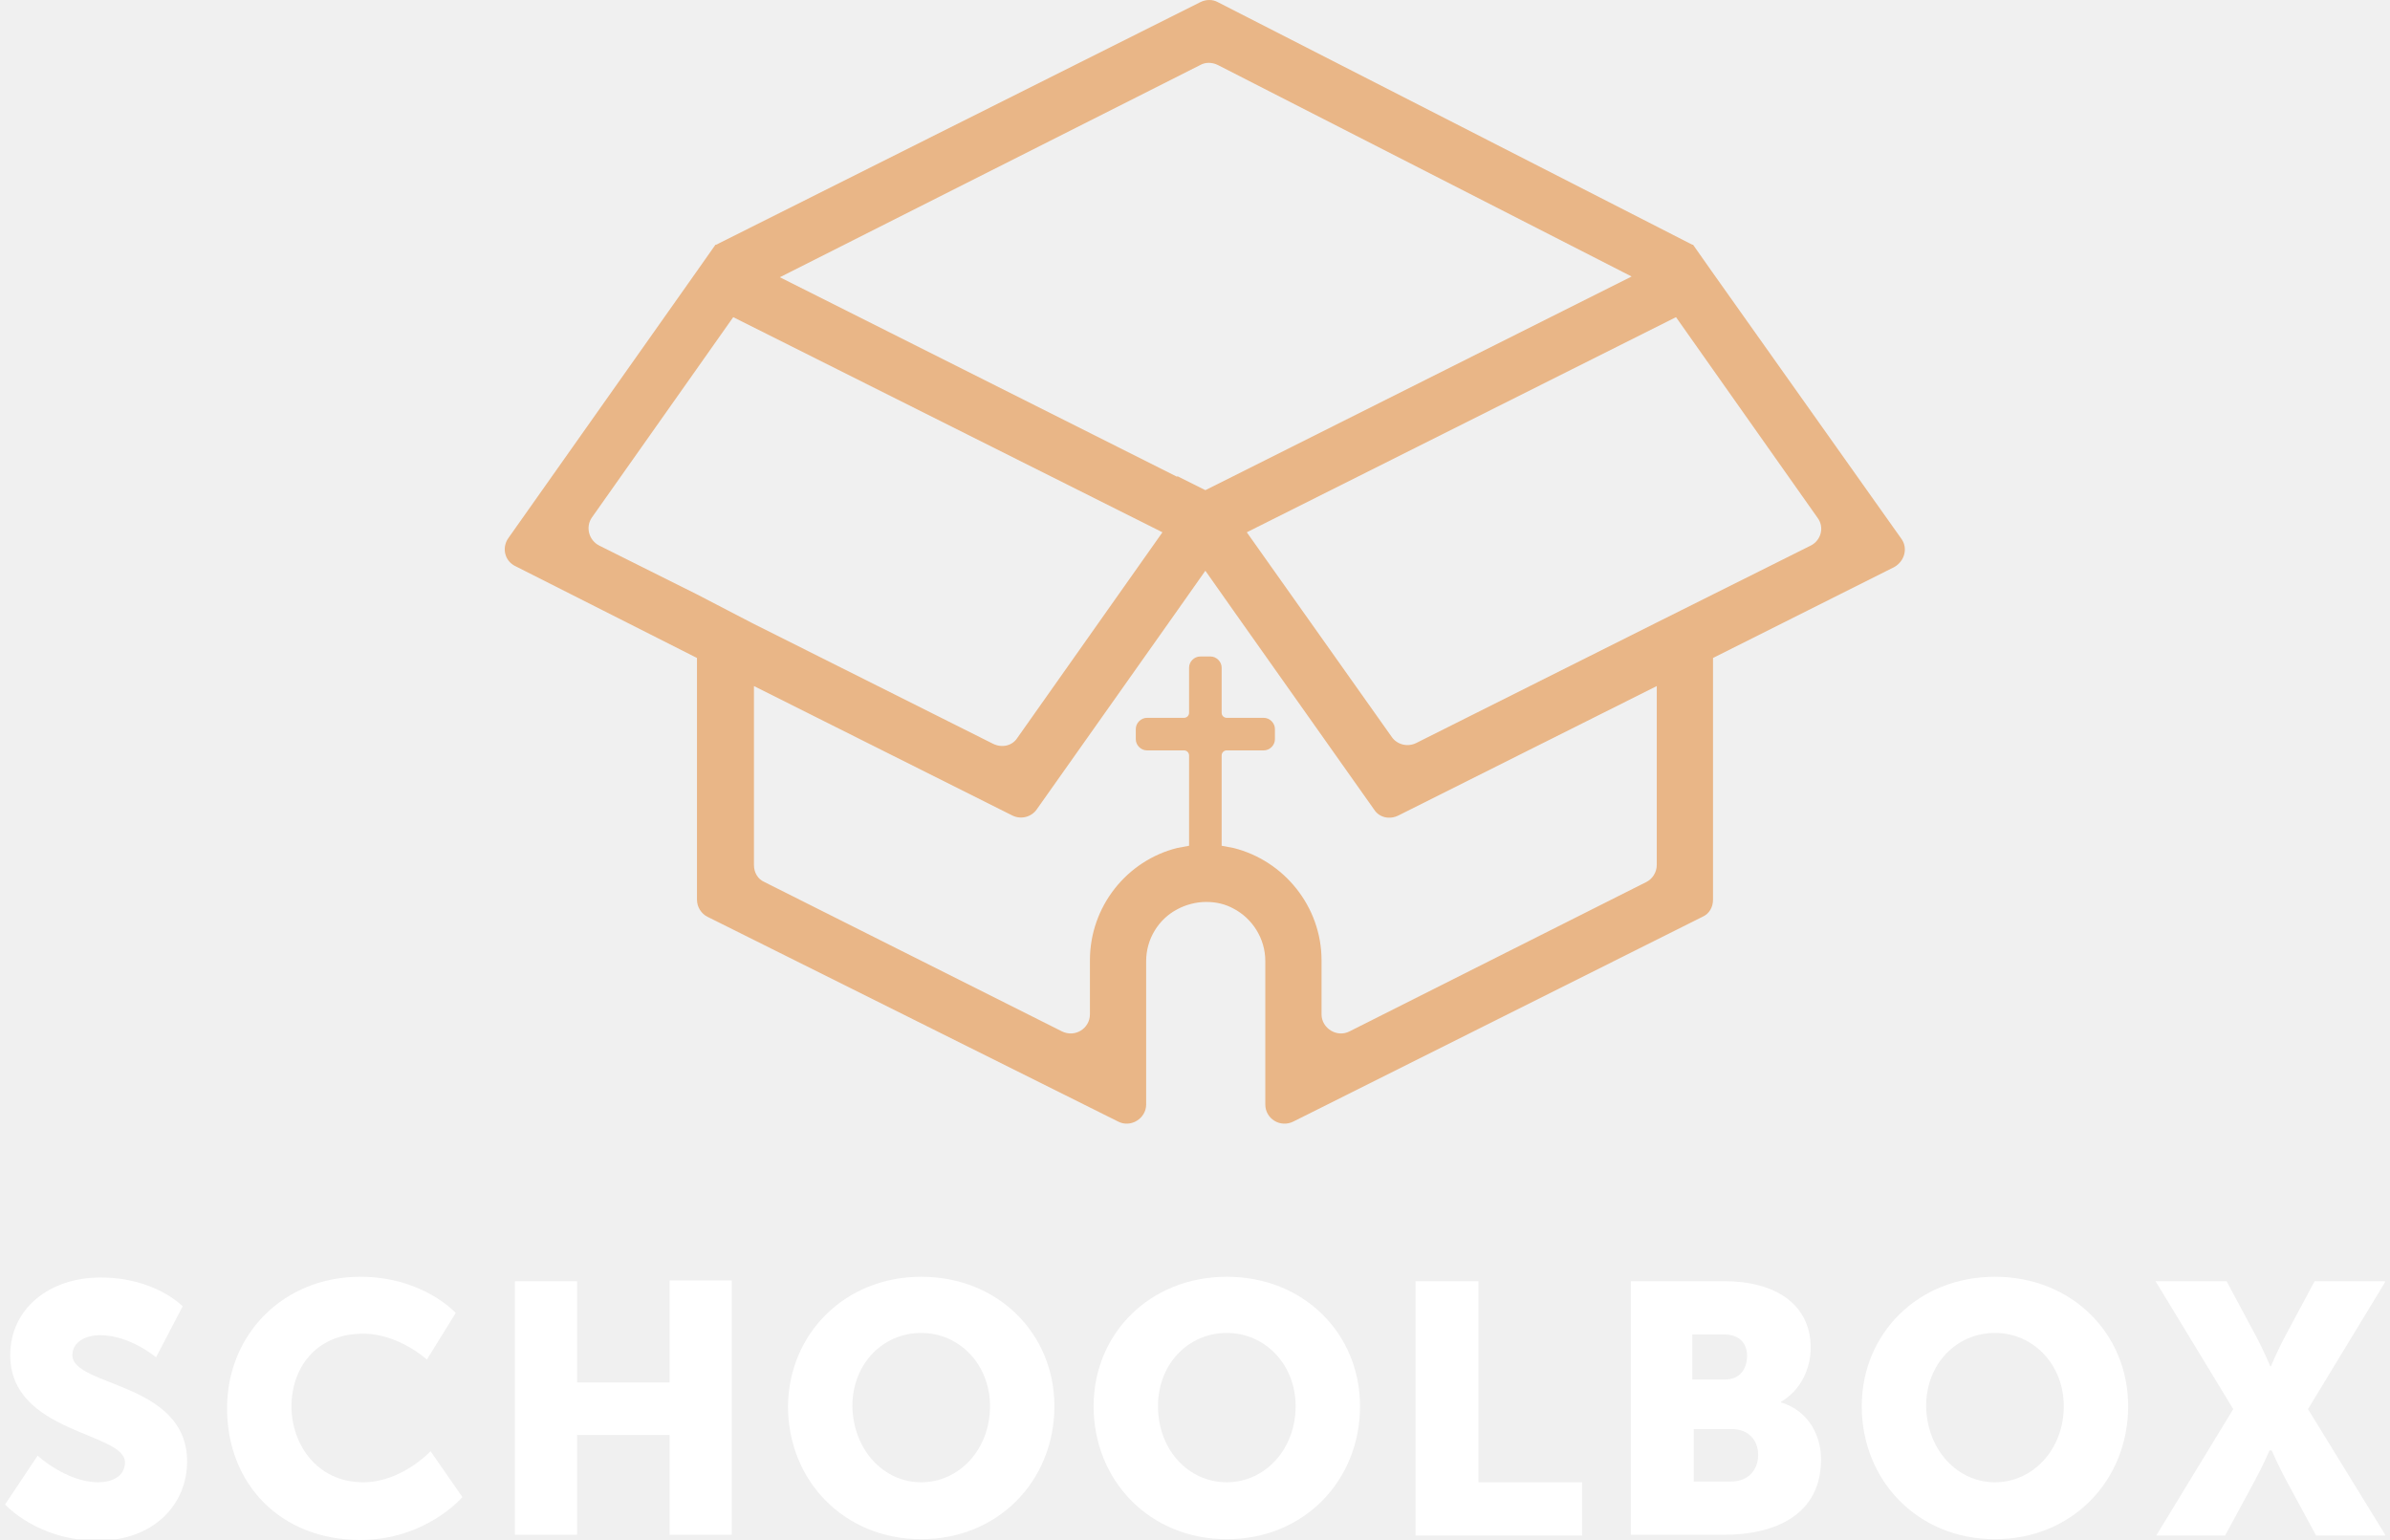
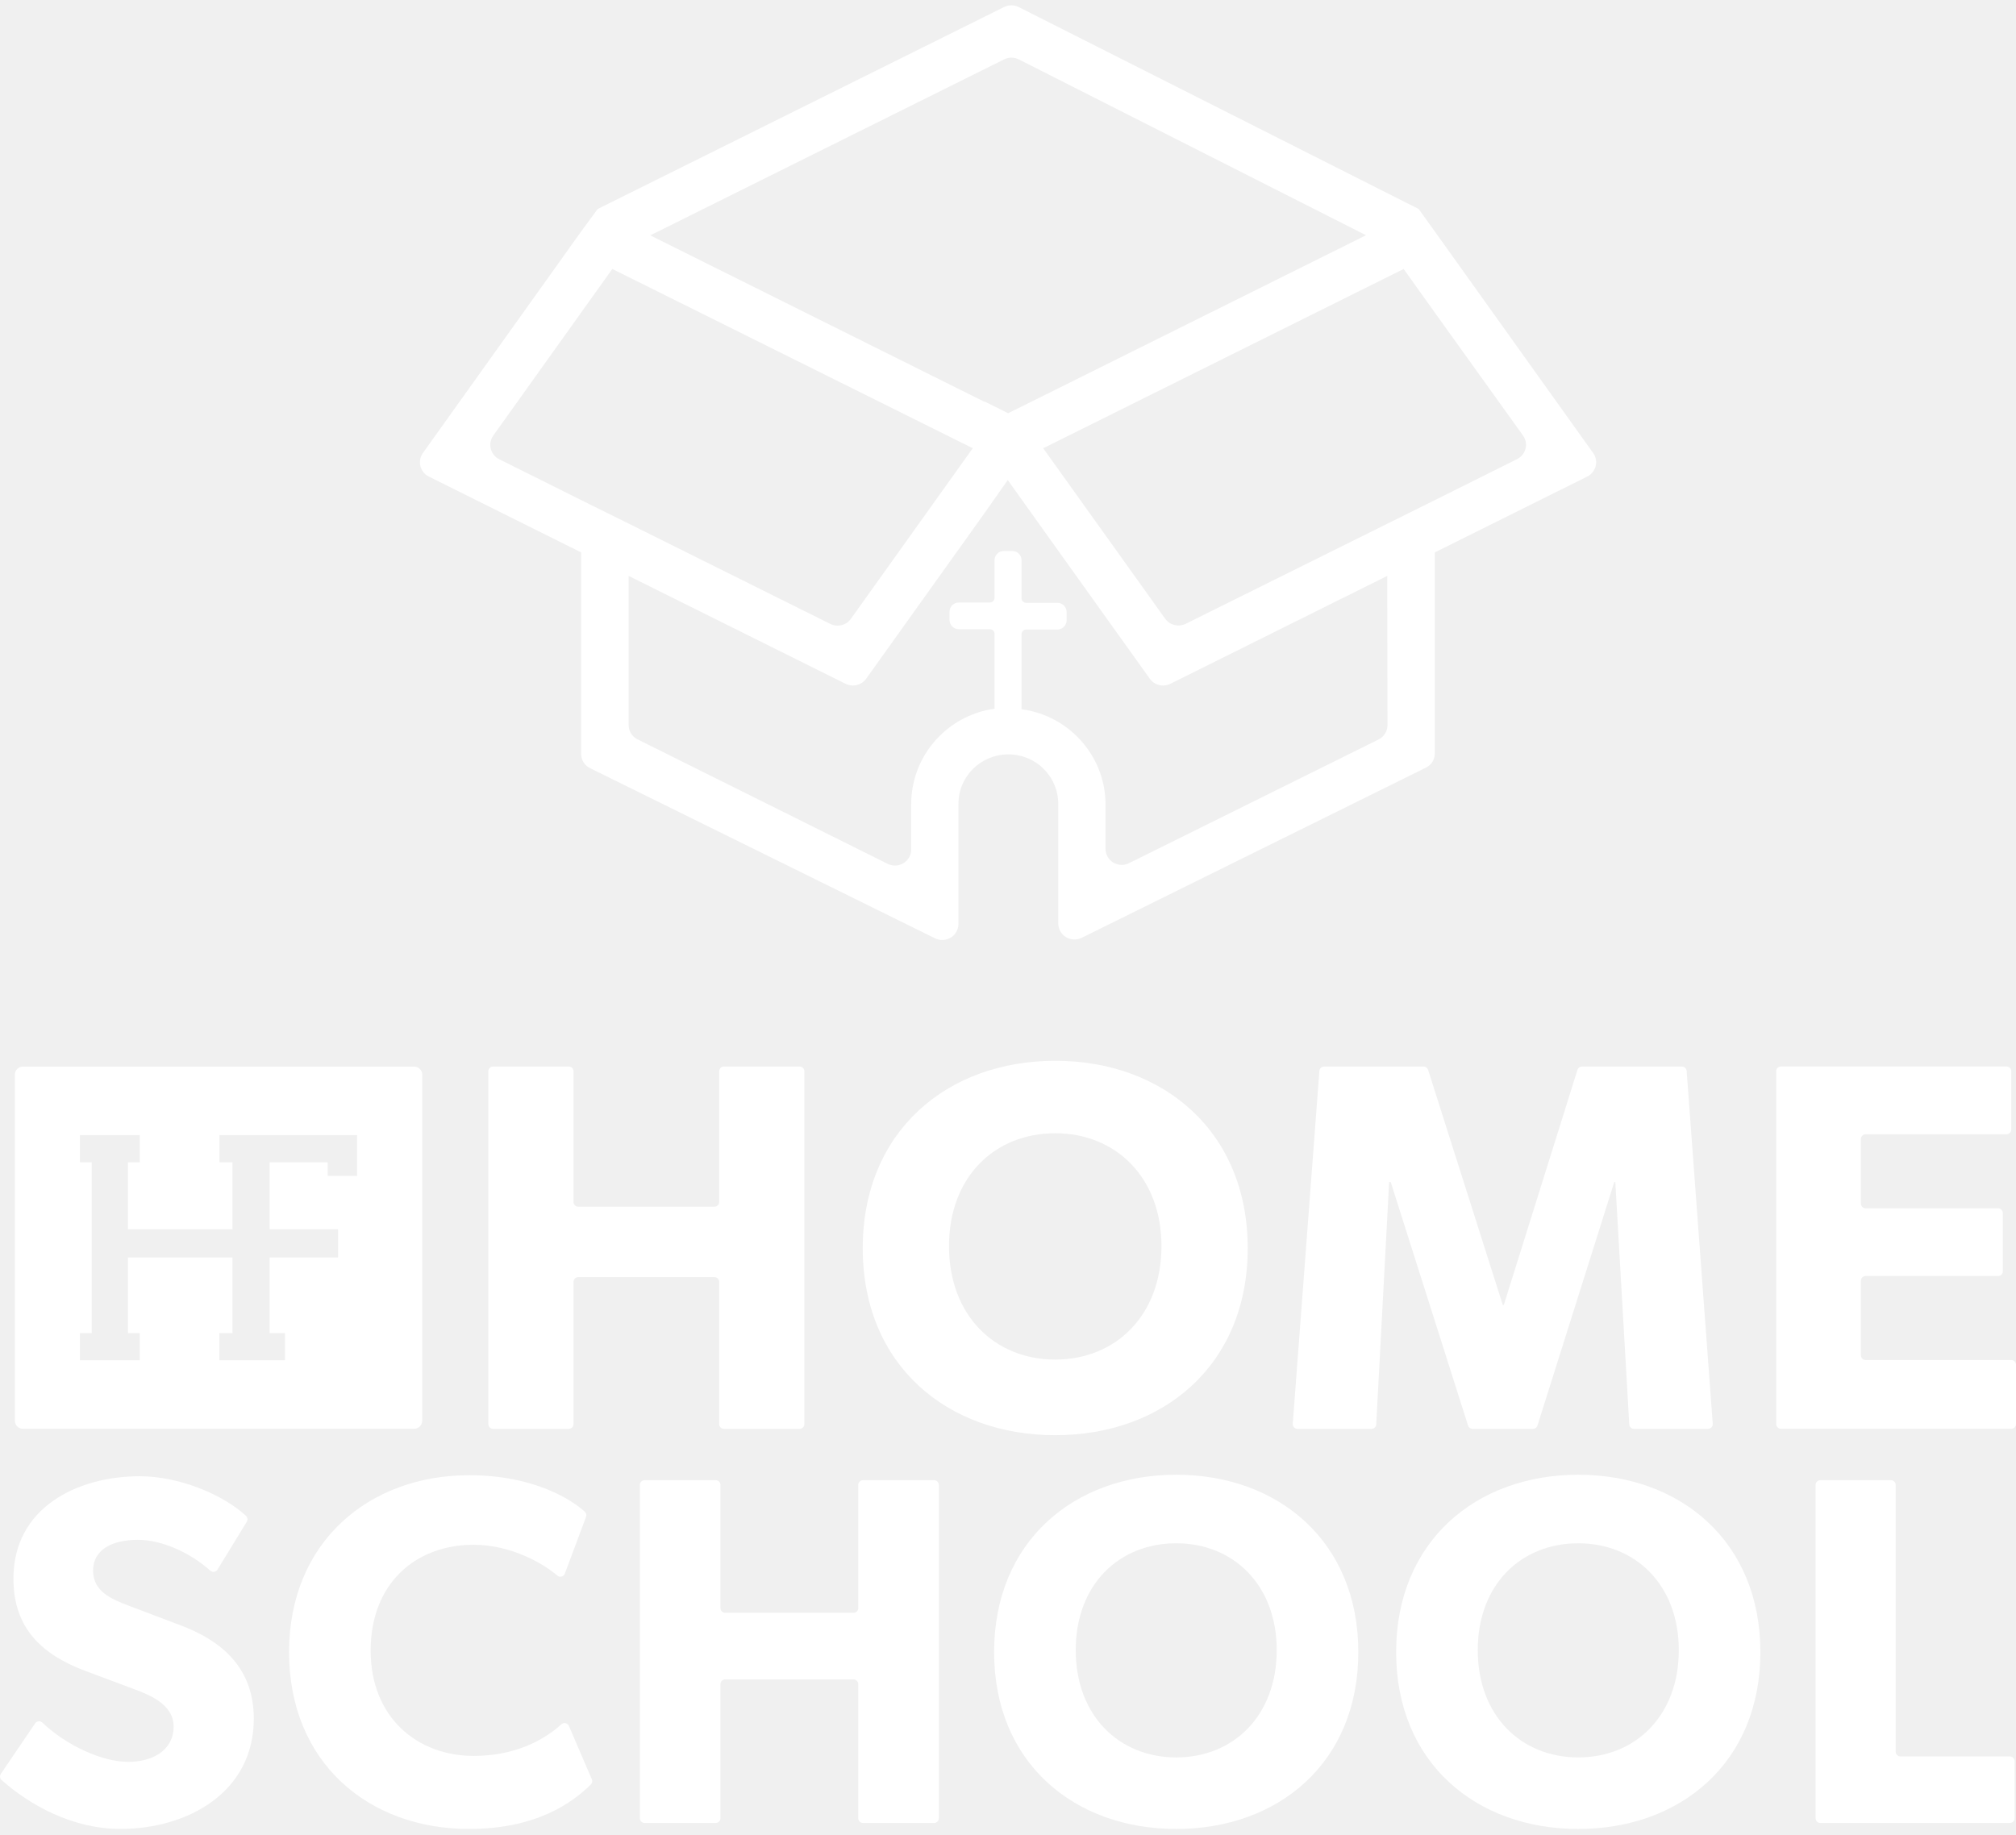
- <svg xmlns="http://www.w3.org/2000/svg" width="236" height="152" viewBox="0 0 236 152" fill="none">
-   <g clip-path="url(#clip0_7_273)">
-     <path d="M3.715 143.75C3.715 143.75 6.565 146.378 9.707 146.378C10.949 146.378 12.338 145.867 12.338 144.407C12.338 141.414 1.012 141.56 1.012 133.821C1.012 129.222 4.884 126.156 9.926 126.156C15.334 126.156 18.037 129.003 18.037 129.003L15.407 134.04C15.407 134.04 12.849 131.85 9.853 131.85C8.611 131.85 7.15 132.434 7.15 133.821C7.15 136.961 18.476 136.449 18.476 144.334C18.476 148.496 15.261 152.146 9.634 152.146C3.715 152.146 0.5 148.569 0.5 148.569L3.715 143.75Z" fill="white" />
-     <path d="M35.575 126.083C41.786 126.083 45.001 129.66 45.001 129.66L42.151 134.259C42.151 134.259 39.374 131.704 35.867 131.704C31.044 131.704 28.779 135.281 28.779 138.859C28.779 142.582 31.263 146.378 35.867 146.378C39.667 146.378 42.517 143.312 42.517 143.312L45.659 147.839C45.659 147.839 42.078 152.073 35.575 152.073C27.683 152.073 22.422 146.524 22.422 139.078C22.422 131.704 28.048 126.083 35.575 126.083Z" fill="white" />
-     <path d="M50.847 126.521H56.985V136.522H66.119V126.448H72.257V151.562H66.119V141.706H56.985V151.562H50.847V126.521Z" fill="white" />
-     <path d="M90.963 126.083C98.563 126.083 104.116 131.704 104.116 138.859C104.116 146.232 98.563 152 90.963 152C83.364 152 77.81 146.232 77.81 138.859C77.883 131.704 83.437 126.083 90.963 126.083ZM90.963 146.378C94.69 146.378 97.759 143.166 97.759 138.859C97.759 134.77 94.763 131.631 90.963 131.631C87.163 131.631 84.168 134.697 84.168 138.859C84.241 143.166 87.237 146.378 90.963 146.378Z" fill="white" />
-     <path d="M121.142 126.083C128.742 126.083 134.295 131.704 134.295 138.859C134.295 146.232 128.742 152 121.142 152C113.543 152 107.989 146.232 107.989 138.859C107.989 131.704 113.543 126.083 121.142 126.083ZM121.142 146.378C124.869 146.378 127.938 143.166 127.938 138.859C127.938 134.77 124.942 131.631 121.142 131.631C117.342 131.631 114.346 134.697 114.346 138.859C114.346 143.166 117.342 146.378 121.142 146.378Z" fill="white" />
-     <path d="M139.849 126.521H145.987V146.378H156.217V151.635H139.776V126.521H139.849Z" fill="white" />
-     <path d="M161.039 126.521H170.247C175.289 126.521 178.796 128.784 178.796 133.091C178.796 135.208 177.773 137.326 175.873 138.421V138.494C178.723 139.37 179.819 141.925 179.819 144.115C179.819 149.591 175.289 151.562 170.247 151.562H161.039V126.521ZM170.32 136.23C171.854 136.23 172.512 135.135 172.512 133.894C172.512 132.726 171.854 131.777 170.173 131.777H167.104V136.23H170.32ZM170.904 146.305C172.731 146.305 173.608 145.064 173.608 143.677C173.608 142.29 172.731 141.122 170.977 141.122H167.251V146.305H170.904Z" fill="white" />
-     <path d="M196.991 126.083C204.59 126.083 210.144 131.704 210.144 138.859C210.144 146.232 204.59 152 196.991 152C189.391 152 183.838 146.232 183.838 138.859C183.838 131.704 189.391 126.083 196.991 126.083ZM196.991 146.378C200.718 146.378 203.787 143.166 203.787 138.859C203.787 134.77 200.791 131.631 196.991 131.631C193.191 131.631 190.195 134.697 190.195 138.859C190.268 143.166 193.264 146.378 196.991 146.378Z" fill="white" />
-     <path d="M220.52 139.151L212.848 126.521H219.863L222.639 131.704C223.516 133.31 224.174 134.916 224.174 134.916H224.247C224.247 134.916 224.905 133.31 225.781 131.704L228.558 126.521H235.573L227.901 139.151L235.573 151.635H228.704L225.854 146.378C224.978 144.772 224.32 143.239 224.32 143.239H224.101C224.101 143.239 223.443 144.772 222.566 146.378L219.716 151.635H212.921L220.52 139.151Z" fill="white" />
-     <path d="M187.711 53.149L169.077 26.866L167.178 24.165H167.105L120.265 0.219C119.754 -0.073 119.096 -0.073 118.512 0.219L70.722 24.165H70.649L68.749 26.866L50.189 53.149C49.531 54.098 49.824 55.412 50.92 55.923L68.823 64.976V88.849C68.823 89.579 69.261 90.236 69.846 90.528L110.401 110.751C111.643 111.408 113.177 110.459 113.177 109.072V106.152V94.909C113.177 92.719 114.42 90.747 116.246 89.798C117.05 89.36 118.073 89.068 119.096 89.068C120.119 89.068 120.996 89.287 121.8 89.725C123.627 90.674 124.942 92.645 124.942 94.909V106.079V109.072C124.942 110.459 126.403 111.408 127.719 110.751L168.128 90.528C168.785 90.236 169.151 89.579 169.151 88.849V64.976L187.053 55.996C188.076 55.412 188.442 54.098 187.711 53.149ZM118.512 6.425C119.023 6.133 119.681 6.133 120.265 6.425L161.113 27.305L121.8 47.016L119.023 48.404L116.246 47.016V47.089L77.007 27.378L118.512 6.425ZM68.823 58.697L59.177 53.879C58.154 53.368 57.789 52.054 58.446 51.105L68.749 36.503L72.403 31.32L114.785 52.565L100.463 72.861C99.951 73.664 98.928 73.883 98.051 73.445L74.303 61.545L68.823 58.697ZM163.597 85.418C163.597 86.148 163.159 86.805 162.574 87.097L133.272 101.844C132.03 102.501 130.495 101.552 130.495 100.165V94.836C130.495 89.506 126.769 84.98 121.8 83.739C121.434 83.666 120.996 83.593 120.631 83.52V74.613C120.631 74.321 120.85 74.102 121.142 74.102H124.796C125.38 74.102 125.892 73.591 125.892 73.007V71.985C125.892 71.401 125.38 70.889 124.796 70.889H121.142C120.85 70.889 120.631 70.671 120.631 70.379V65.925C120.631 65.341 120.119 64.83 119.535 64.83H118.512C117.927 64.83 117.415 65.341 117.415 65.925V70.379C117.415 70.671 117.196 70.889 116.904 70.889H113.25C112.666 70.889 112.154 71.401 112.154 71.985V73.007C112.154 73.591 112.666 74.102 113.25 74.102H116.904C117.196 74.102 117.415 74.321 117.415 74.613V83.52C116.977 83.593 116.612 83.666 116.246 83.739C111.277 84.98 107.624 89.506 107.624 94.836V100.165C107.624 101.552 106.162 102.501 104.847 101.844L75.472 87.097C74.814 86.805 74.449 86.148 74.449 85.418V67.75L99.951 80.526C100.828 80.965 101.851 80.672 102.363 79.942L116.246 60.304L119.023 56.361L121.8 60.304L135.684 79.942C136.195 80.745 137.218 80.965 138.095 80.526L163.597 67.75V85.418ZM178.796 53.879L169.151 58.697L163.597 61.472L139.849 73.372C138.972 73.81 137.949 73.518 137.437 72.788L123.115 52.565L165.497 31.32L169.151 36.503L179.454 51.105C180.184 52.054 179.819 53.368 178.796 53.879Z" fill="#E9B687" />
+ <svg xmlns="http://www.w3.org/2000/svg" width="189" height="172" viewBox="0 0 189 172" fill="none">
+   <g clip-path="url(#clip0_1305_181)">
+     <path d="M149.357 42.477L134.517 21.709L133.006 19.602L95.505 0.663C95.071 0.445 94.56 0.445 94.126 0.663L56.025 19.602L54.481 21.709L39.648 42.477C39.166 43.152 39.324 44.086 40.007 44.572C40.069 44.613 40.139 44.654 40.206 44.687L54.481 51.796V70.666C54.474 71.245 54.797 71.776 55.322 72.03L87.653 87.981C88.398 88.357 89.314 88.055 89.688 87.32C89.799 87.103 89.854 86.863 89.854 86.619V75.404C89.839 73.699 90.772 72.129 92.28 71.31C93.659 70.56 95.32 70.546 96.715 71.269C98.247 72.073 99.204 73.644 99.211 75.363V86.573C99.204 87.407 99.88 88.089 100.722 88.094C100.964 88.094 101.196 88.039 101.412 87.936L133.673 71.985C134.198 71.733 134.522 71.2 134.514 70.62V51.798L148.796 44.69C149.549 44.321 149.851 43.421 149.48 42.676C149.446 42.609 149.403 42.539 149.362 42.477H149.357ZM94.133 5.569C94.567 5.351 95.078 5.351 95.512 5.569L128.067 22.058L96.718 37.655L94.512 38.747L92.285 37.641V37.674L60.961 22.07L94.133 5.569ZM54.481 46.892L46.799 43.059C46.047 42.683 45.752 41.776 46.13 41.033C46.164 40.971 46.2 40.911 46.241 40.849L54.481 29.313L57.406 25.219L91.196 42.029L79.77 58.028C79.336 58.636 78.521 58.84 77.844 58.505L58.921 49.09L54.481 46.892ZM130.077 67.974C130.084 68.547 129.76 69.081 129.242 69.339L105.85 80.937C105.104 81.313 104.188 81.019 103.81 80.281C103.699 80.063 103.637 79.817 103.644 79.572V75.378C103.615 71.257 100.762 67.675 96.72 66.679C96.411 66.605 96.085 66.55 95.768 66.509V59.462C95.768 59.223 95.963 59.032 96.202 59.032H99.12C99.602 59.032 99.988 58.648 99.995 58.172V57.387C99.995 56.91 99.609 56.527 99.127 56.527H96.202C95.96 56.527 95.768 56.336 95.768 56.096V52.548C95.783 52.076 95.409 51.681 94.934 51.667H94.107C93.632 51.667 93.244 52.042 93.239 52.512V56.067C93.239 56.307 93.045 56.498 92.805 56.498H89.887C89.405 56.498 89.019 56.882 89.019 57.358V58.143C89.019 58.615 89.412 58.996 89.887 59.003H92.805C93.047 59.003 93.239 59.194 93.239 59.434V66.461C92.915 66.502 92.596 66.557 92.287 66.638C88.252 67.661 85.433 71.257 85.425 75.378V79.642C85.433 80.475 84.757 81.157 83.915 81.162C83.673 81.162 83.44 81.107 83.225 81.004L59.777 69.332C59.252 69.081 58.928 68.547 58.935 67.967V54.001L79.278 64.12C79.954 64.455 80.767 64.249 81.203 63.643L92.299 48.116L94.478 45.013L96.691 48.116L107.794 63.643C108.228 64.251 109.05 64.455 109.719 64.12L130.055 54.001L130.077 67.974ZM142.201 43.066L134.519 46.895L130.084 49.097L111.16 58.493C110.484 58.828 109.671 58.622 109.235 58.016L97.801 42.032L131.592 25.221L134.517 29.316L142.793 40.852C143.268 41.534 143.102 42.468 142.414 42.939C142.345 42.987 142.275 43.028 142.208 43.061H142.201V43.069V43.066Z" fill="white" />
+     <path d="M46.229 100.008H53.323C53.57 100.008 53.769 100.207 53.769 100.453V112.707C53.769 112.954 53.968 113.153 54.215 113.153H66.977C67.224 113.153 67.423 112.954 67.423 112.707V100.453C67.423 100.207 67.622 100.008 67.868 100.008H74.963C75.21 100.008 75.409 100.207 75.409 100.453V133.536C75.409 133.782 75.21 133.981 74.963 133.981H67.868C67.622 133.981 67.423 133.782 67.423 133.536V120.199C67.423 119.953 67.224 119.754 66.977 119.754H54.215C53.968 119.754 53.769 119.953 53.769 120.199V133.536C53.769 133.782 53.57 133.981 53.323 133.981H46.229C45.982 133.981 45.783 133.782 45.783 133.536V100.453C45.783 100.207 45.982 100.008 46.229 100.008Z" fill="white" />
+     <path d="M80.882 117.046C80.882 106.066 88.82 99.469 98.928 99.469C109.036 99.469 116.972 106.068 116.972 117.046C116.972 128.024 109.034 134.575 98.928 134.575C88.823 134.575 80.882 128.026 80.882 117.046ZM108.887 116.85C108.887 110.399 104.598 106.264 98.928 106.264C93.258 106.264 88.969 110.351 88.969 116.85C88.969 123.348 93.258 127.485 98.928 127.485C104.598 127.485 108.887 123.348 108.887 116.85Z" fill="white" />
+     <path d="M133.457 100.008C133.651 100.008 133.824 100.135 133.884 100.319L140.885 122.361H140.983L147.885 100.322C147.943 100.135 148.115 100.008 148.312 100.008H157.677C157.912 100.008 158.106 100.188 158.123 100.422L160.57 133.504C160.59 133.763 160.383 133.983 160.124 133.983H153.188C152.951 133.983 152.757 133.799 152.743 133.562L151.436 110.84H151.338L144.138 133.67C144.08 133.856 143.908 133.981 143.711 133.981H138.055C137.861 133.981 137.689 133.854 137.629 133.67L130.381 110.84H130.232L129.022 133.56C129.01 133.797 128.813 133.983 128.576 133.983H121.642C121.383 133.983 121.177 133.763 121.196 133.504L123.692 100.422C123.709 100.19 123.903 100.01 124.138 100.01H133.455L133.457 100.008Z" fill="white" />
+     <path d="M188.556 100.456V105.915C188.556 106.161 188.357 106.36 188.111 106.36H174.903C174.656 106.36 174.457 106.559 174.457 106.805V112.856C174.457 113.102 174.656 113.301 174.903 113.301H187.319C187.566 113.301 187.765 113.5 187.765 113.747V119.206C187.765 119.452 187.566 119.651 187.319 119.651H174.903C174.656 119.651 174.457 119.85 174.457 120.096V127.08C174.457 127.327 174.656 127.526 174.903 127.526H188.554C188.801 127.526 189 127.725 189 127.971V133.528C189 133.775 188.801 133.974 188.554 133.974H166.967C166.72 133.974 166.521 133.775 166.521 133.528V100.446C166.521 100.199 166.72 100.001 166.967 100.001H188.111C188.357 100.001 188.556 100.199 188.556 100.446V100.456Z" fill="white" />
+     <path d="M11.988 165.21C14.414 165.21 16.279 164.046 16.279 161.904C16.279 159.761 13.896 158.887 12.501 158.362L8.022 156.686C4.006 155.183 1.259 152.748 1.259 148.021C1.259 141.382 7.224 138.425 13.107 138.425C16.696 138.425 20.803 140.063 23.062 142.136C23.217 142.28 23.244 142.514 23.134 142.696L20.391 147.181C20.242 147.423 19.919 147.461 19.707 147.272C17.845 145.601 15.181 144.387 12.922 144.387C10.496 144.387 8.725 145.318 8.725 147.274C8.725 149.23 10.463 149.946 11.99 150.535L16.794 152.353C20.897 153.861 23.793 156.478 23.793 161.156C23.793 168.114 17.523 171.498 11.29 171.498C6.792 171.498 2.772 169.245 0.149 166.912C-0.019 166.764 -0.046 166.515 0.082 166.328L3.294 161.597C3.45 161.367 3.771 161.338 3.973 161.53C6.301 163.742 9.648 165.205 11.99 165.205L11.988 165.21Z" fill="white" />
+     <path d="M43.987 171.5C34.517 171.5 27.101 165.258 27.101 154.915C27.101 144.571 34.613 138.329 43.987 138.329C50.151 138.329 53.69 140.709 54.828 141.753C54.963 141.877 55.006 142.067 54.941 142.237L52.954 147.554C52.846 147.842 52.481 147.942 52.249 147.741C51.045 146.7 48.012 144.851 44.407 144.851C38.947 144.851 34.749 148.486 34.749 154.773C34.749 161.061 39.134 164.65 44.407 164.65C48.096 164.65 50.839 163.309 52.635 161.681C52.86 161.477 53.217 161.564 53.337 161.841L55.483 166.841C55.555 167.008 55.521 167.202 55.392 167.332C53.685 169.015 50.295 171.498 43.987 171.498V171.5Z" fill="white" />
+     <path d="M60.434 138.796H67.097C67.344 138.796 67.543 138.995 67.543 139.241V150.787C67.543 151.033 67.742 151.232 67.988 151.232H80.017C80.264 151.232 80.463 151.033 80.463 150.787V139.241C80.463 138.995 80.662 138.796 80.909 138.796H87.571C87.818 138.796 88.017 138.995 88.017 139.241V170.492C88.017 170.739 87.818 170.937 87.571 170.937H80.909C80.662 170.937 80.463 170.739 80.463 170.492V157.922C80.463 157.675 80.264 157.476 80.017 157.476H67.988C67.742 157.476 67.543 157.675 67.543 157.922V170.492C67.543 170.739 67.344 170.937 67.097 170.937H60.434C60.187 170.937 59.988 170.739 59.988 170.492V139.241C59.988 138.995 60.187 138.796 60.434 138.796Z" fill="white" />
+     <path d="M93.198 154.915C93.198 144.526 100.71 138.284 110.271 138.284C119.832 138.284 127.343 144.526 127.343 154.915C127.343 165.303 119.832 171.5 110.271 171.5C100.71 171.5 93.198 165.303 93.198 154.915ZM119.693 154.728C119.693 148.625 115.634 144.712 110.271 144.712C104.908 144.712 100.849 148.579 100.849 154.728C100.849 160.876 104.908 164.791 110.271 164.791C115.634 164.791 119.693 160.879 119.693 154.728Z" fill="white" />
+     <path d="M130.889 154.915C130.889 144.526 138.401 138.284 147.962 138.284C157.523 138.284 165.035 144.526 165.035 154.915C165.035 165.303 157.523 171.5 147.962 171.5C138.401 171.5 130.889 165.303 130.889 154.915ZM157.387 154.728C157.387 148.625 153.328 144.712 147.962 144.712C142.596 144.712 138.54 148.579 138.54 154.728C138.54 160.876 142.599 164.791 147.962 164.791C153.325 164.791 157.387 160.879 157.387 154.728Z" fill="white" />
+     <path d="M177.722 139.244V164.252C177.722 164.499 177.921 164.698 178.168 164.698H188.422C188.669 164.698 188.868 164.896 188.868 165.143V170.492C188.868 170.739 188.669 170.937 188.422 170.937H170.657C170.41 170.937 170.211 170.739 170.211 170.492V139.241C170.211 138.995 170.41 138.796 170.657 138.796H177.274C177.521 138.796 177.72 138.995 177.72 139.241L177.722 139.244Z" fill="white" />
+     <path d="M38.823 100.013H2.153C1.733 100.013 1.393 100.353 1.393 100.772V133.215C1.393 133.634 1.733 133.974 2.153 133.974H38.823C39.242 133.974 39.583 133.634 39.583 133.215V100.772C39.583 100.353 39.242 100.013 38.823 100.013ZM33.479 110.263H30.719V108.984H25.277V115.265H31.695V117.91H25.277V125H26.715V127.55H20.563V125H21.793V117.91H11.997V125H13.102V127.55H7.495V125H8.6V108.984H7.495V106.439H13.102V108.984H11.997V115.267H21.793V108.984H20.571V106.439H33.476V110.261L33.479 110.263Z" fill="white" />
  </g>
  <defs>
-     <clipPath id="clip0_7_273">
-       <rect width="235" height="152" fill="white" transform="translate(0.5)" />
+     <clipPath id="clip0_1305_181">
+       <rect width="189" height="171" fill="white" transform="translate(0 0.5)" />
    </clipPath>
  </defs>
</svg>
